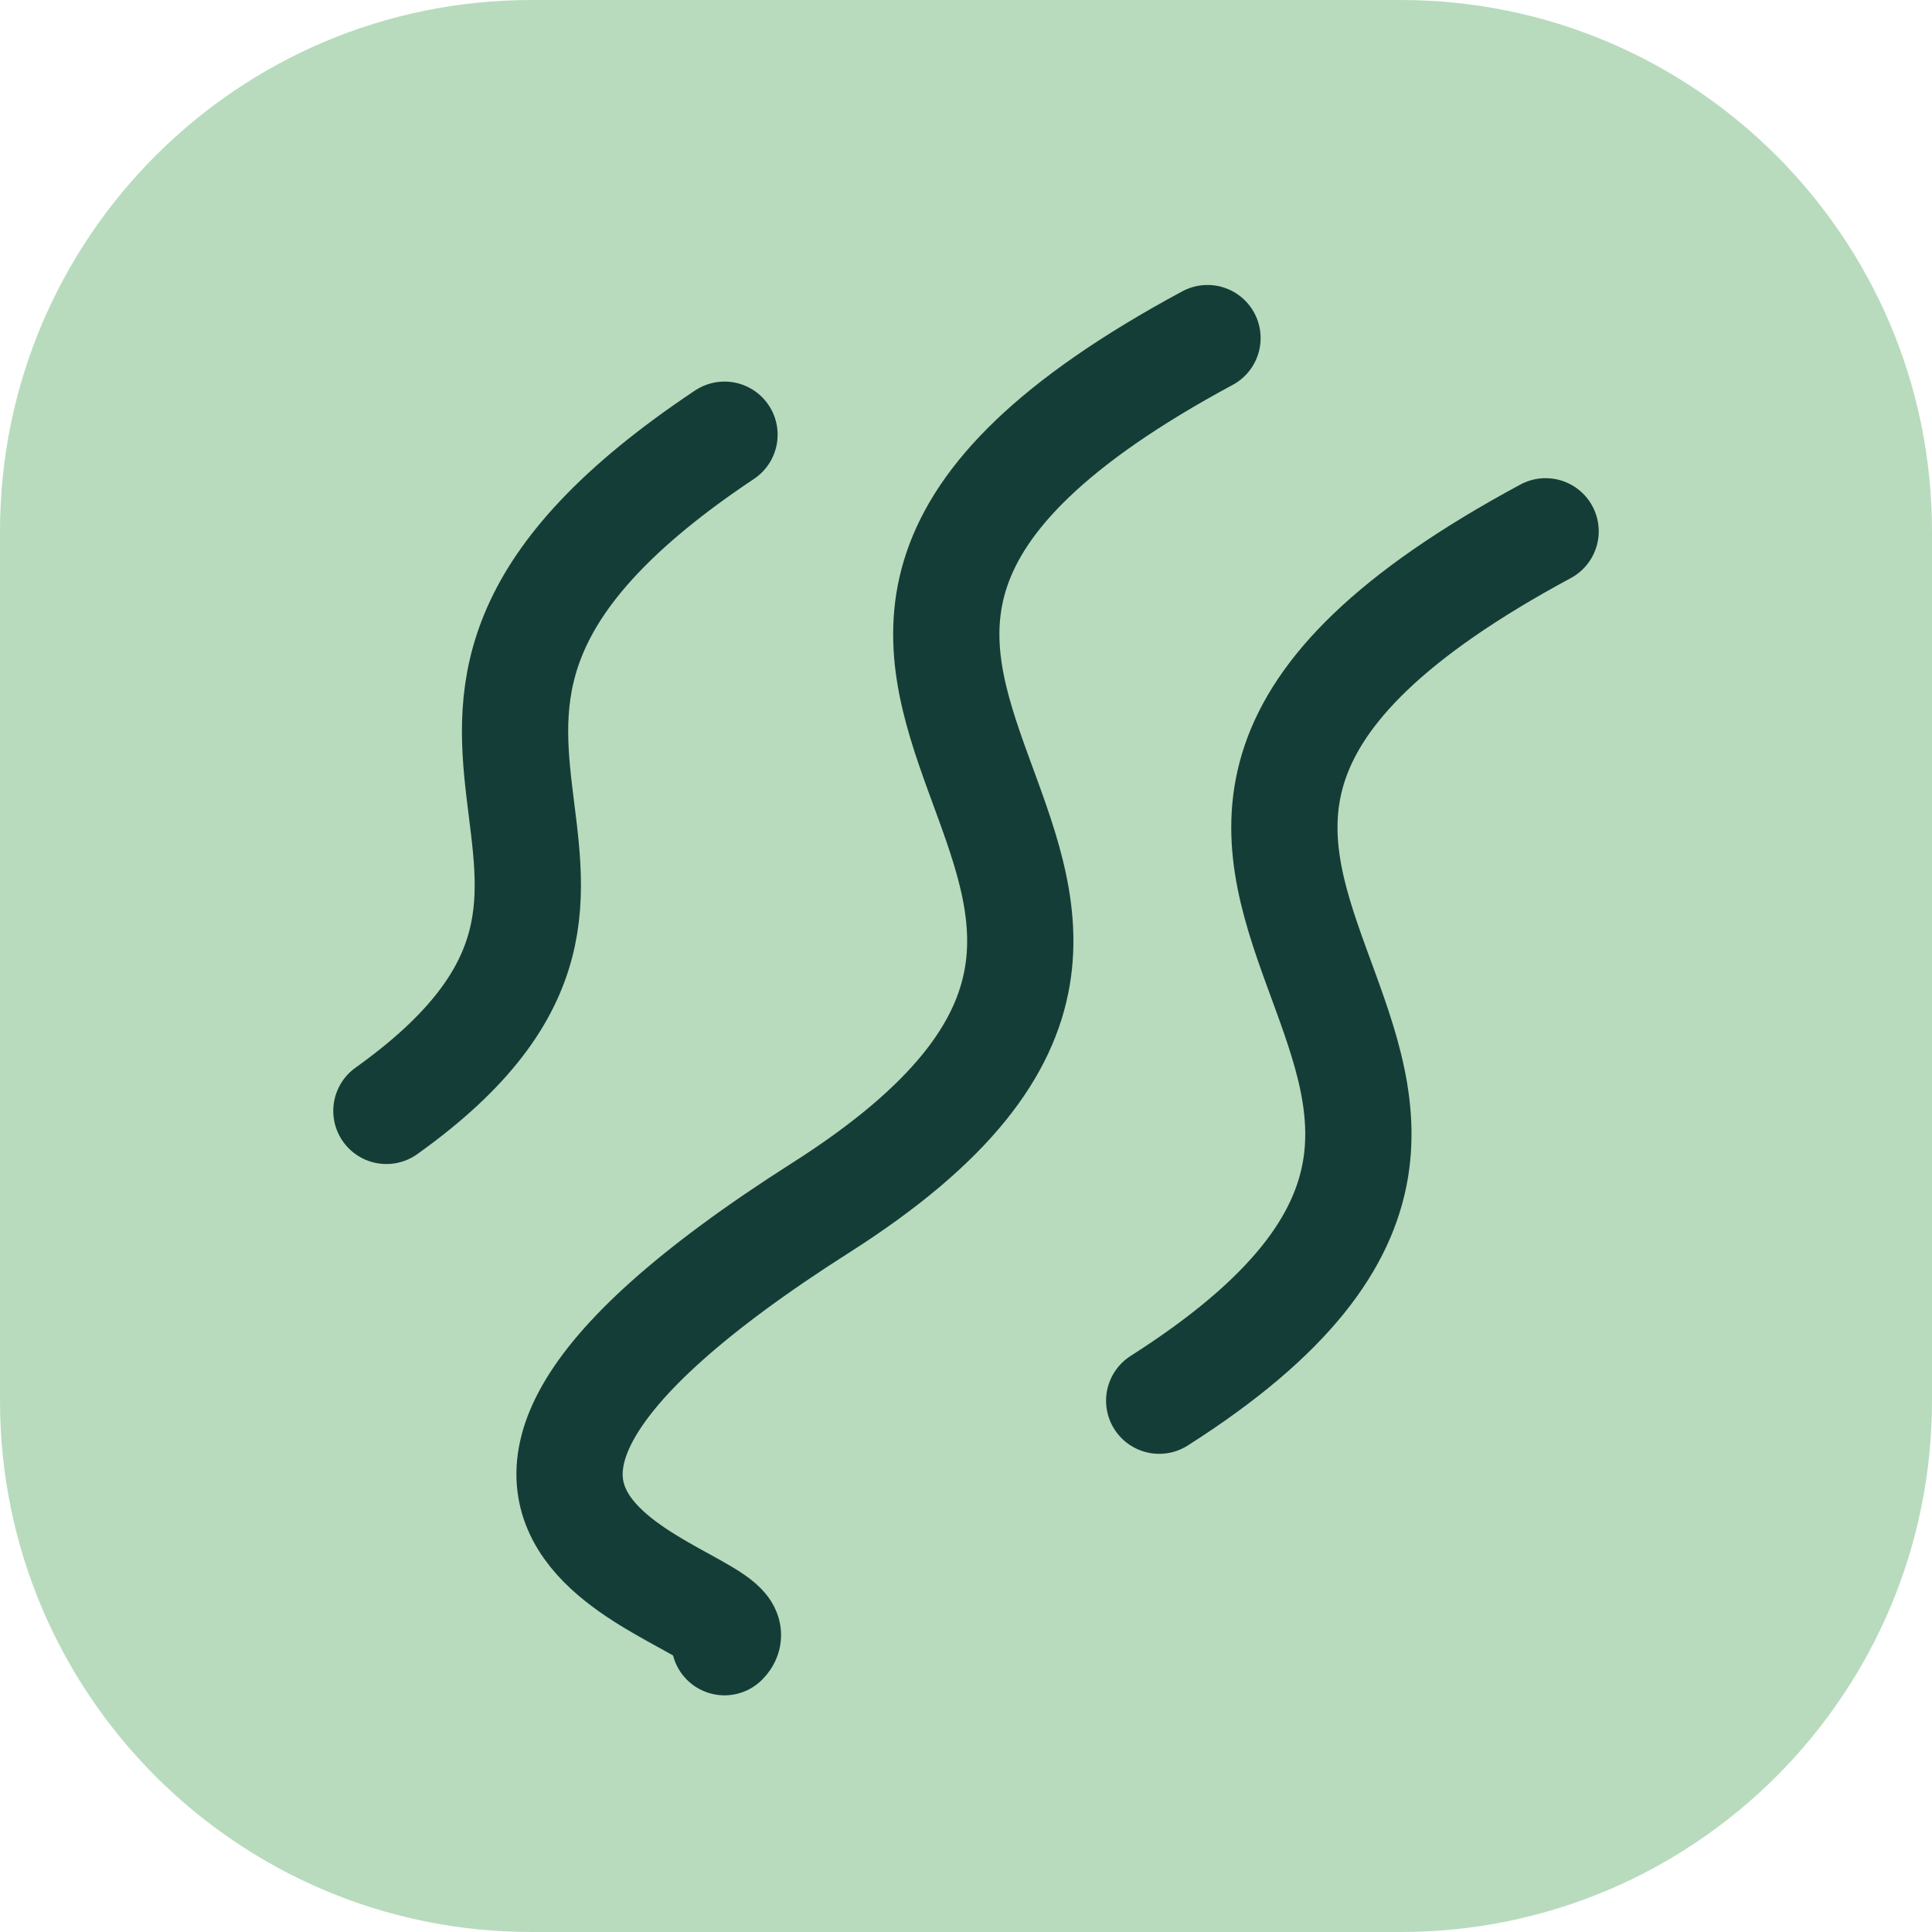
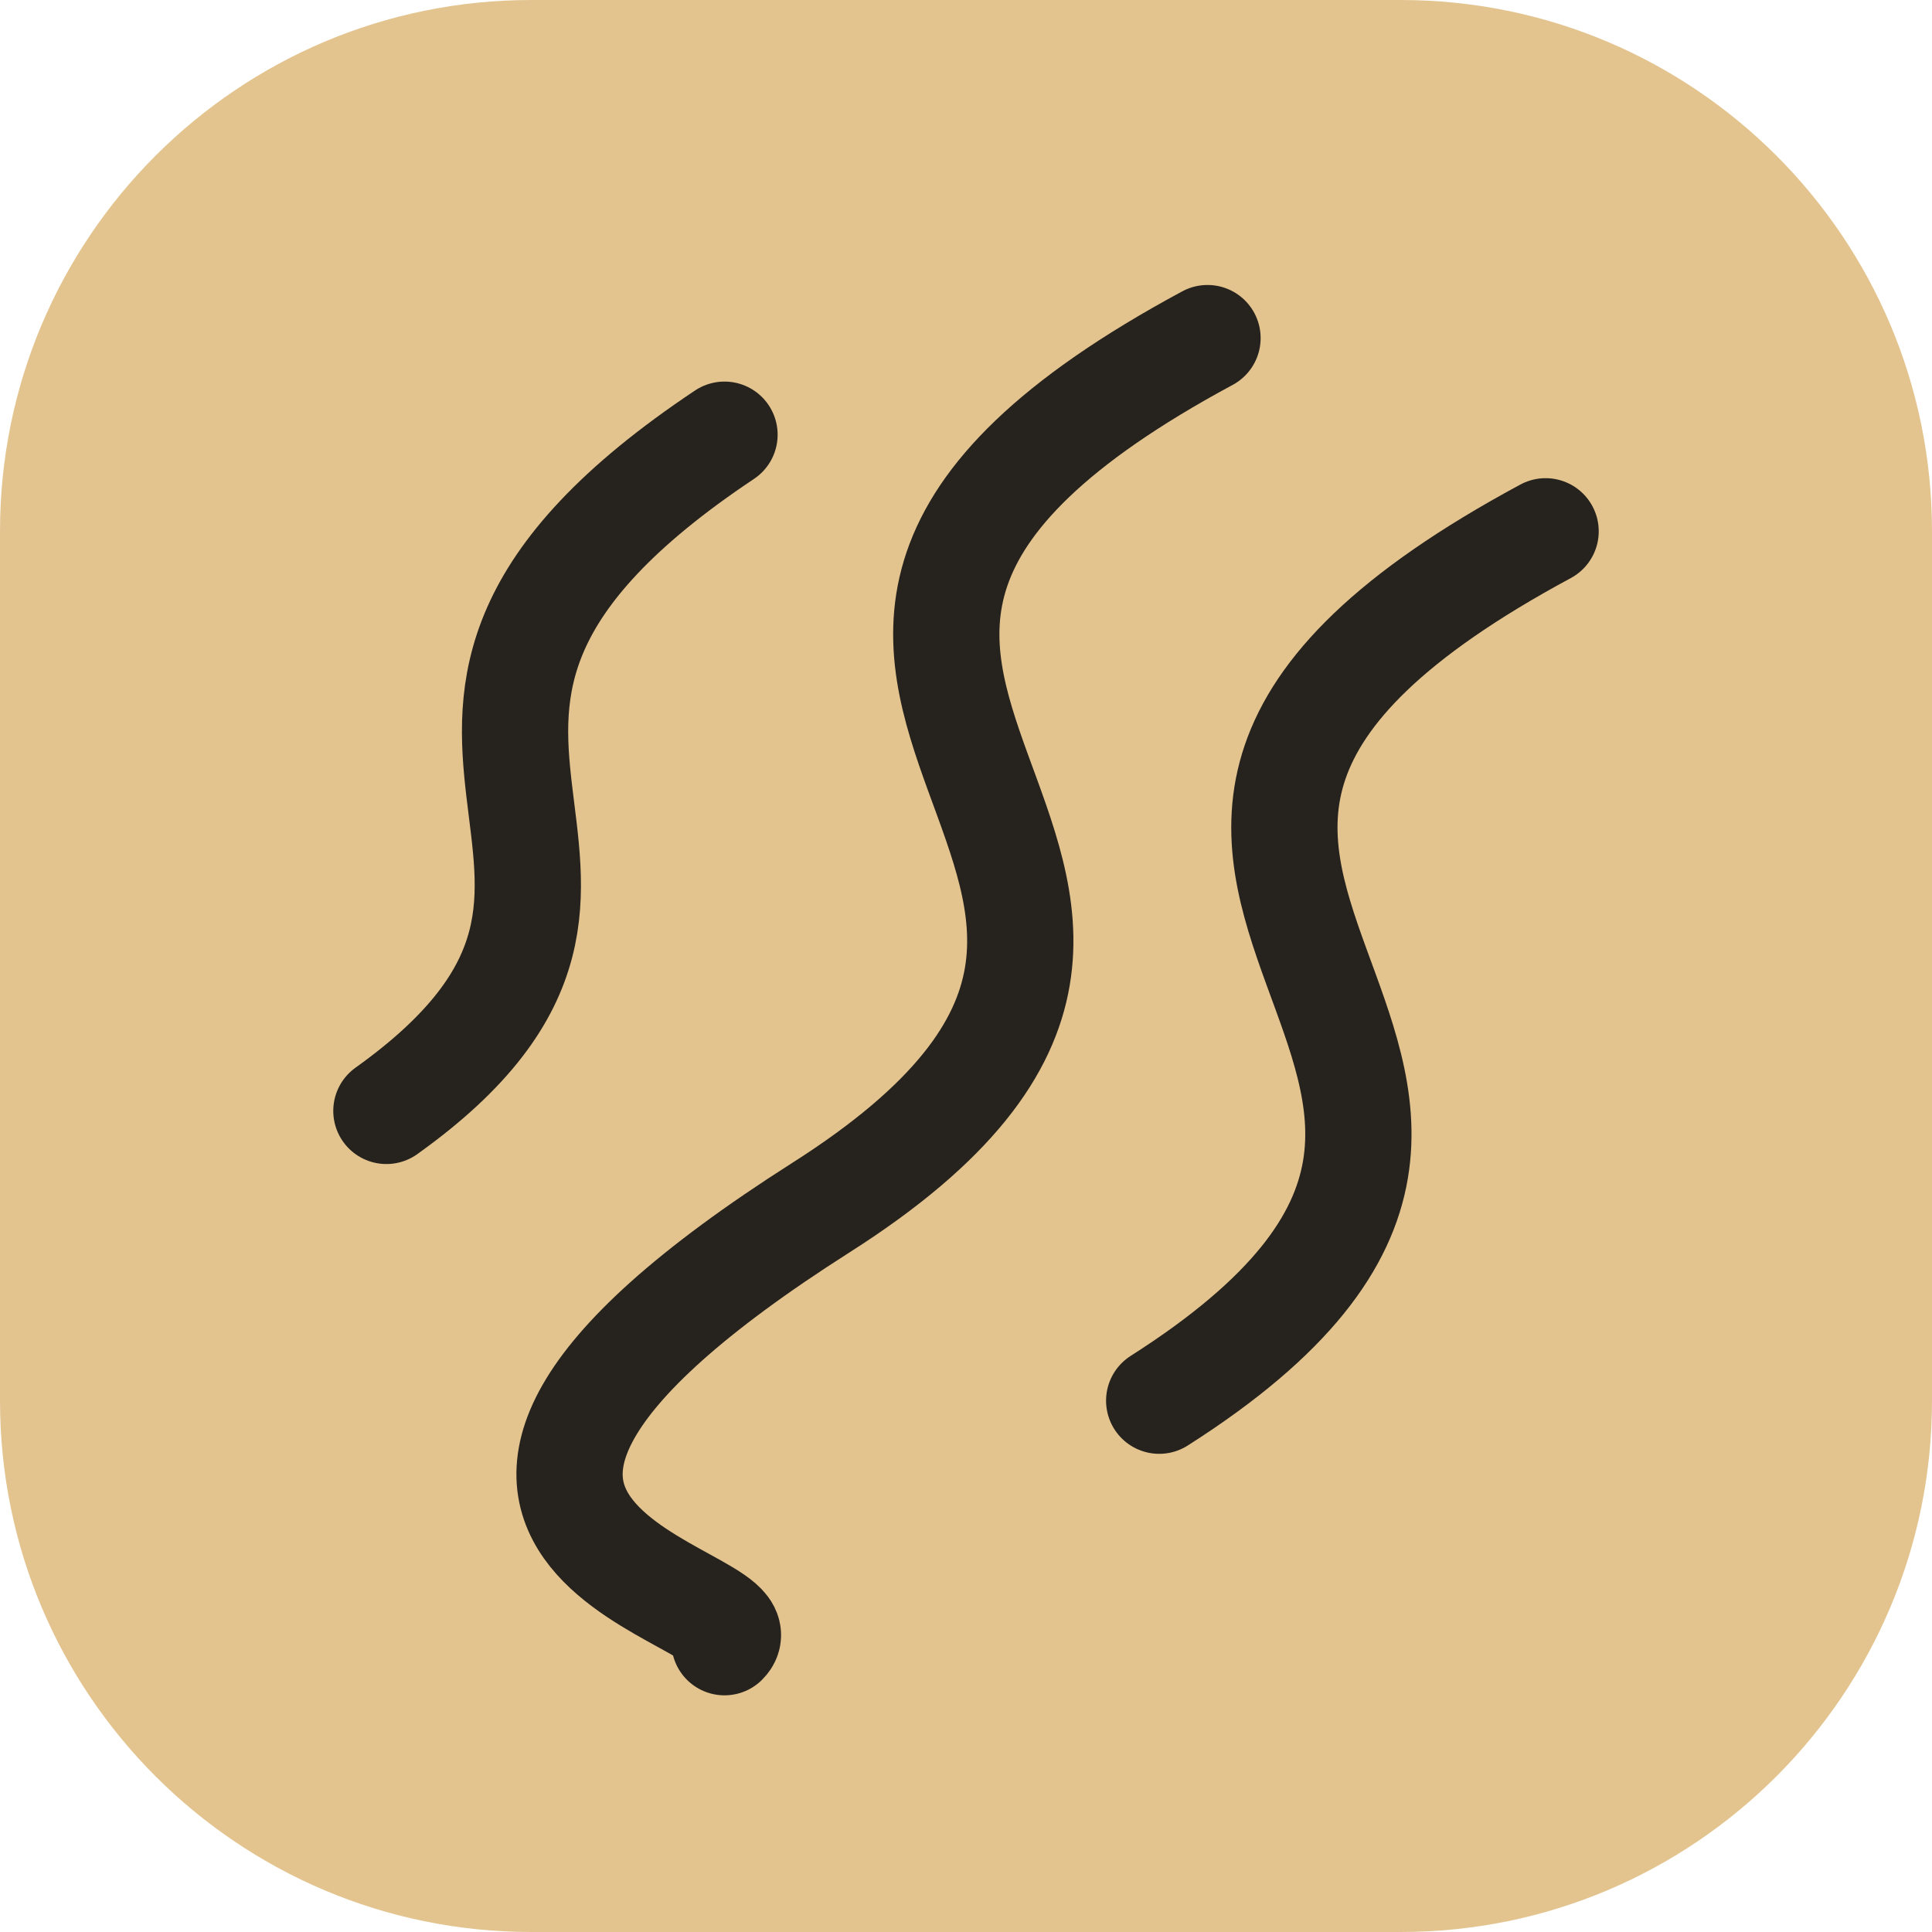
<svg xmlns="http://www.w3.org/2000/svg" viewBox="0 0 40 40">
-   <rect width="40" height="40" rx="11" fill="#b8dbbd" />
-   <g fill="none" stroke="#153d38" stroke-width="2.2" stroke-linecap="round">
+   <rect width="40" height="40" rx="11" fill="#e3c48f" />
+   <g fill="none" stroke="#26221d" stroke-width="2.2" stroke-linecap="round">
    <path d="M25 7c-13 7 3 11-8 18s-1 8-2 9" />
    <path d="M32 11c-13 7 3 11-8 18" />
    <path d="M15 9c-9 6 0 9-7 14" />
  </g>
</svg>
